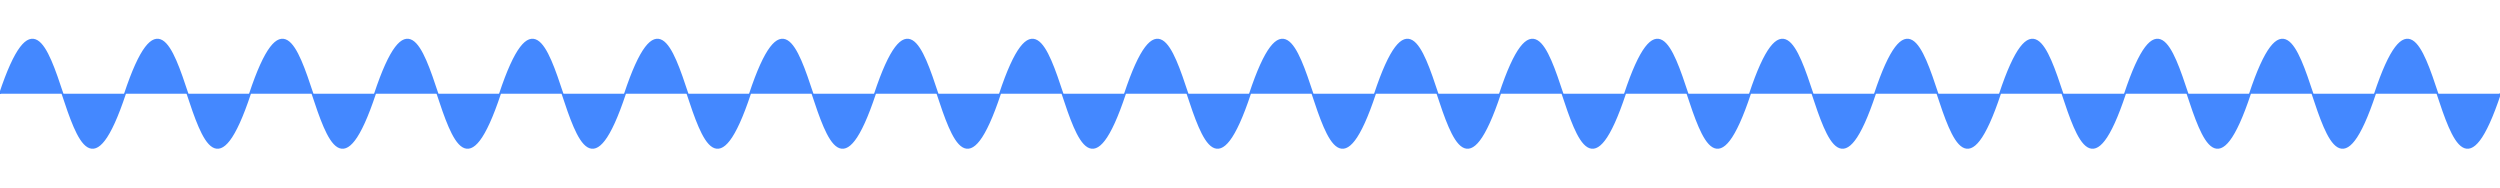
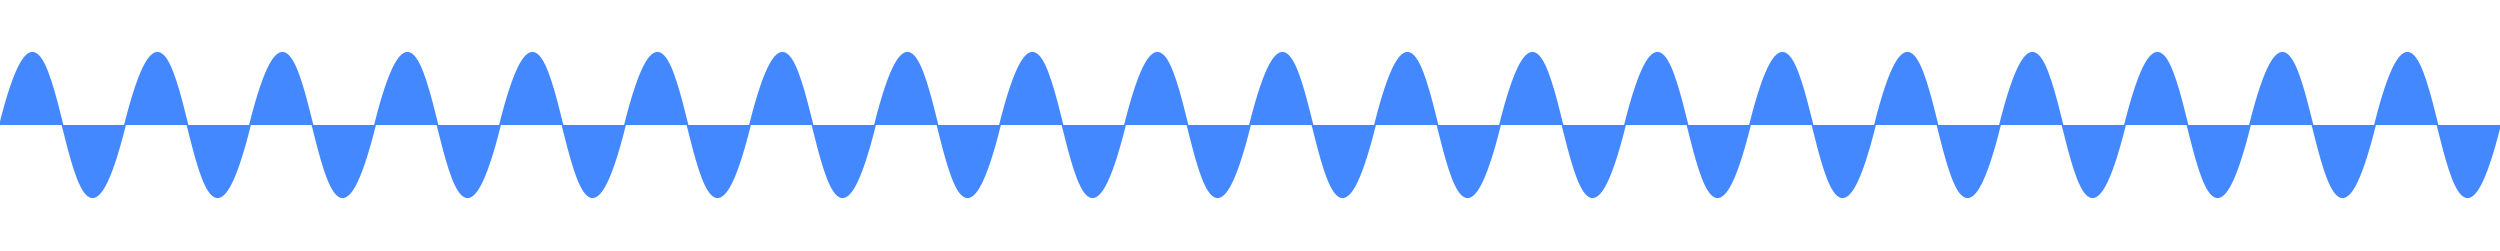
- <svg xmlns="http://www.w3.org/2000/svg" viewBox="0 0 800 60">
-   <path stroke="#4488ff" fill="#4488ff" class="foreground-fill foreground-stroke" transform-origin="50% 50%" stroke-width="0.1%" d="m 0 30 c 20 -60 20 60 40 0c 20 -60 20 60 40 0c 20 -60 20 60 40 0c 20 -60 20 60 40 0c 20 -60 20 60 40 0c 20 -60 20 60 40 0c 20 -60 20 60 40 0c 20 -60 20 60 40 0c 20 -60 20 60 40 0c 20 -60 20 60 40 0c 20 -60 20 60 40 0c 20 -60 20 60 40 0c 20 -60 20 60 40 0c 20 -60 20 60 40 0c 20 -60 20 60 40 0c 20 -60 20 60 40 0c 20 -60 20 60 40 0c 20 -60 20 60 40 0c 20 -60 20 60 40 0c 20 -60 20 60 40 0">
+ <svg xmlns="http://www.w3.org/2000/svg" viewBox="0 0 1200 120">
+   <path stroke="#4488ff" fill="#4488ff" class="foreground-fill foreground-stroke" transform-origin="50% 50%" stroke-width="0.1%" d="m 0 60 c 30 -120 30 120 60 0c 30 -120 30 120 60 0c 30 -120 30 120 60 0c 30 -120 30 120 60 0c 30 -120 30 120 60 0c 30 -120 30 120 60 0c 30 -120 30 120 60 0c 30 -120 30 120 60 0c 30 -120 30 120 60 0c 30 -120 30 120 60 0c 30 -120 30 120 60 0c 30 -120 30 120 60 0c 30 -120 30 120 60 0c 30 -120 30 120 60 0c 30 -120 30 120 60 0c 30 -120 30 120 60 0c 30 -120 30 120 60 0c 30 -120 30 120 60 0c 30 -120 30 120 60 0c 30 -120 30 120 60 0">

</path>
</svg>
